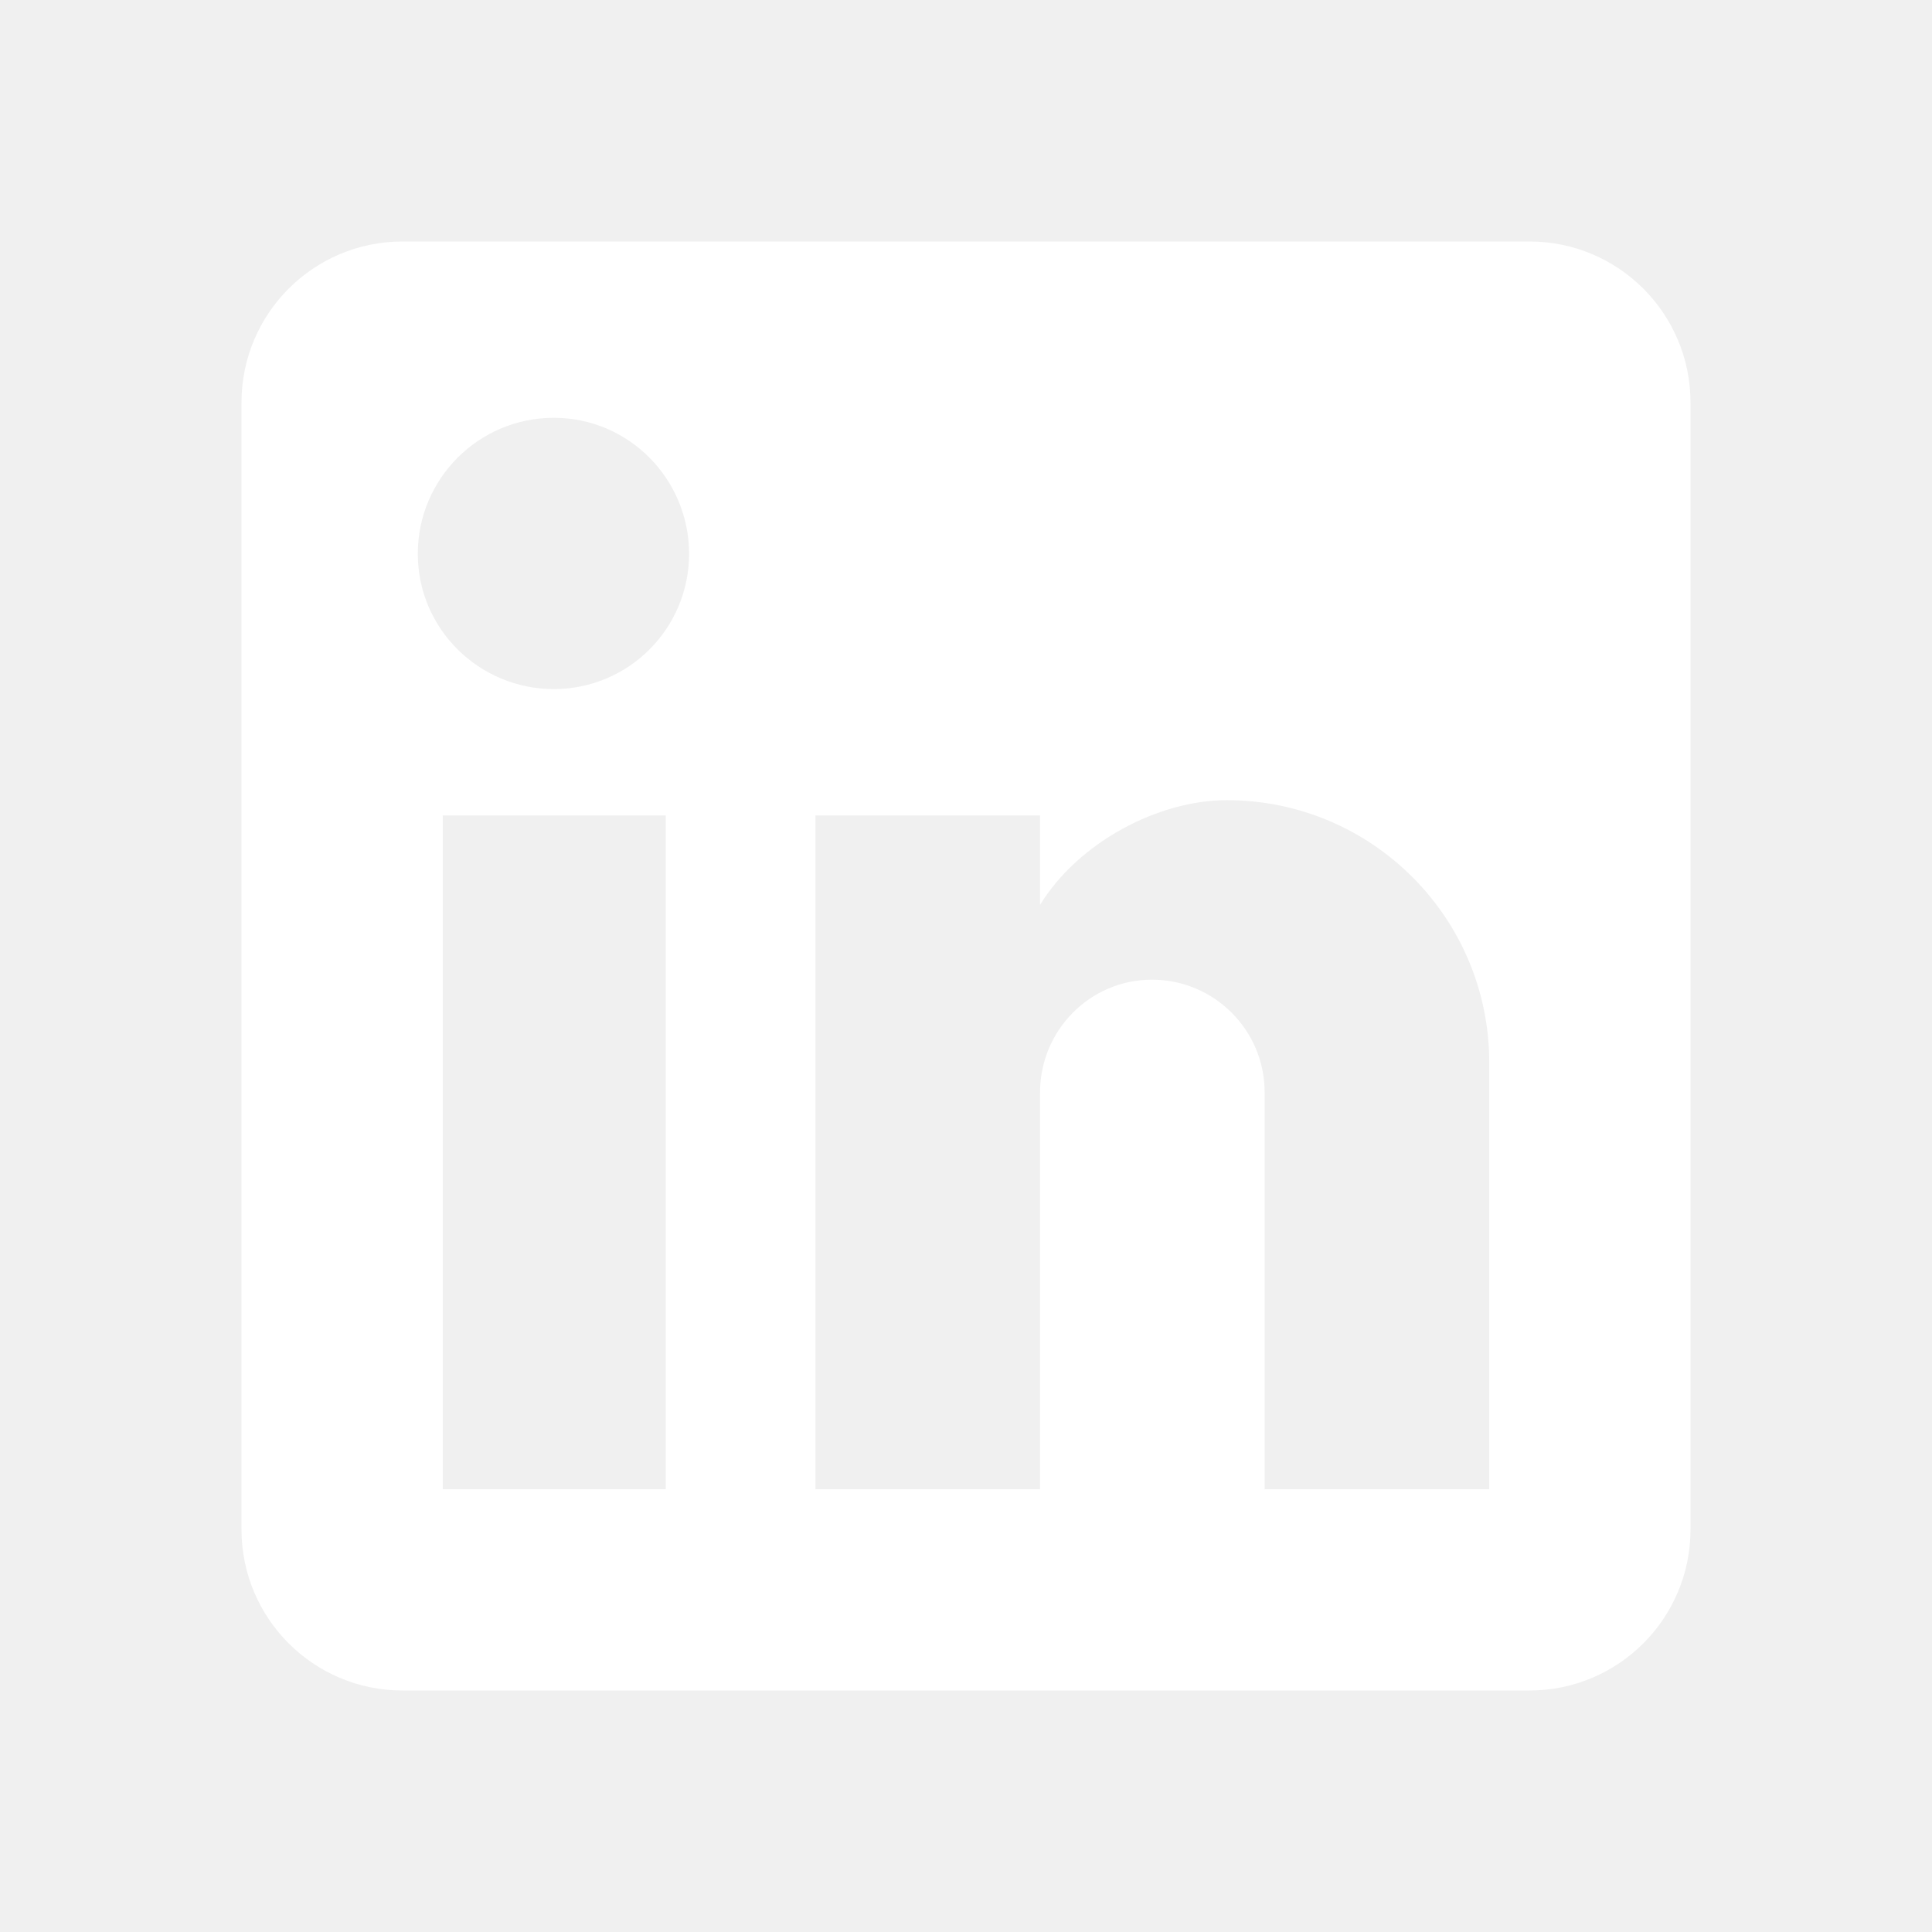
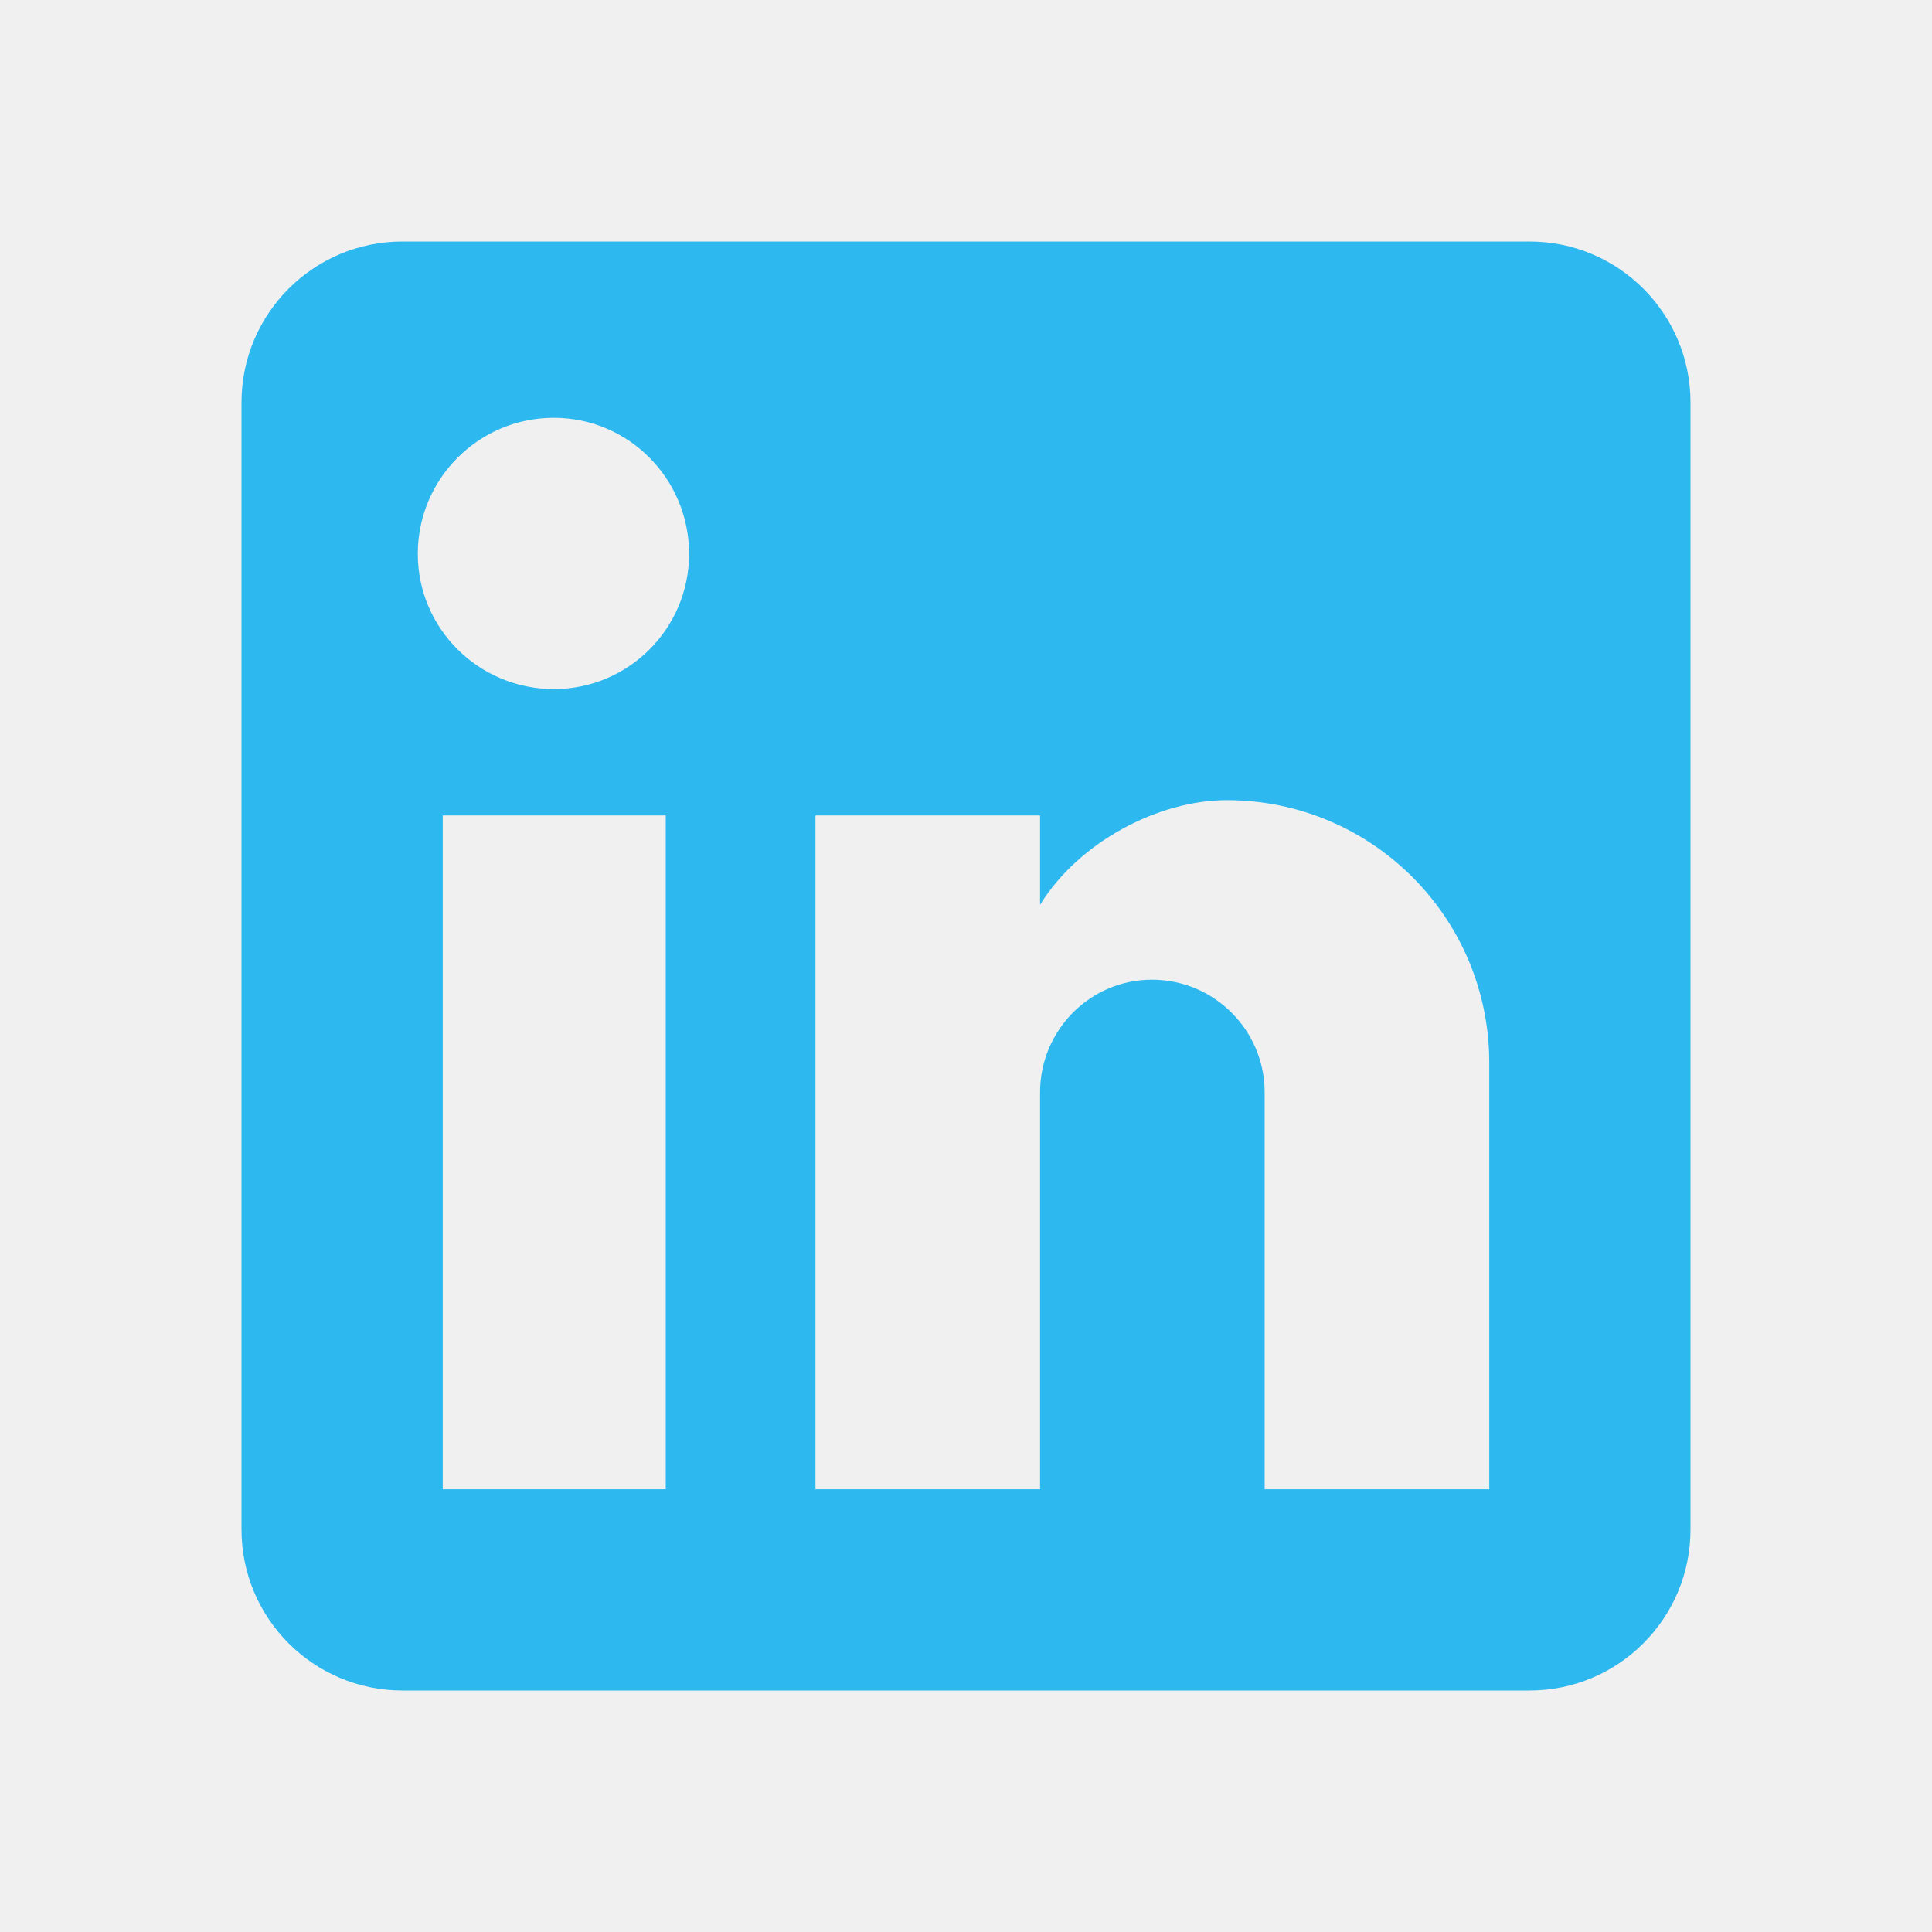
<svg xmlns="http://www.w3.org/2000/svg" width="24" height="24" viewBox="0 0 24 24">
-   <path d="M19 3A2 2 0 0 1 21 5V19A2 2 0 0 1 19 21H5A2 2 0 0 1 3 19V5A2 2 0 0 1 5 3H19M18.5 18.5V13.2A3.26 3.26 0 0 0 15.24 9.94C14.39 9.94 13.4 10.46 12.92 11.24V10.13H10.13V18.5H12.92V13.57C12.92 12.8 13.54 12.17 14.31 12.17A1.4 1.4 0 0 1 15.71 13.57V18.5H18.5M6.88 8.56A1.68 1.68 0 0 0 8.56 6.88C8.56 5.95 7.81 5.19 6.88 5.19A1.69 1.69 0 0 0 5.19 6.88C5.19 7.81 5.95 8.56 6.88 8.56M8.27 18.5V10.13H5.5V18.5H8.27Z" fill="#FFF" fill-rule="nonzero" />
+   <path d="M19 3A2 2 0 0 1 21 5V19A2 2 0 0 1 19 21H5A2 2 0 0 1 3 19V5A2 2 0 0 1 5 3H19M18.5 18.5V13.2A3.26 3.26 0 0 0 15.24 9.94C14.39 9.94 13.4 10.46 12.92 11.24V10.13H10.13V18.5H12.92V13.57C12.92 12.8 13.54 12.17 14.31 12.17A1.4 1.4 0 0 1 15.71 13.57V18.5H18.5M6.88 8.56A1.68 1.68 0 0 0 8.56 6.88C8.56 5.95 7.81 5.19 6.88 5.19A1.69 1.69 0 0 0 5.19 6.88C5.19 7.81 5.95 8.56 6.88 8.56M8.27 18.5V10.13H5.5V18.5H8.27Z" fill="#2db9f0" fill-rule="nonzero" />
</svg>
